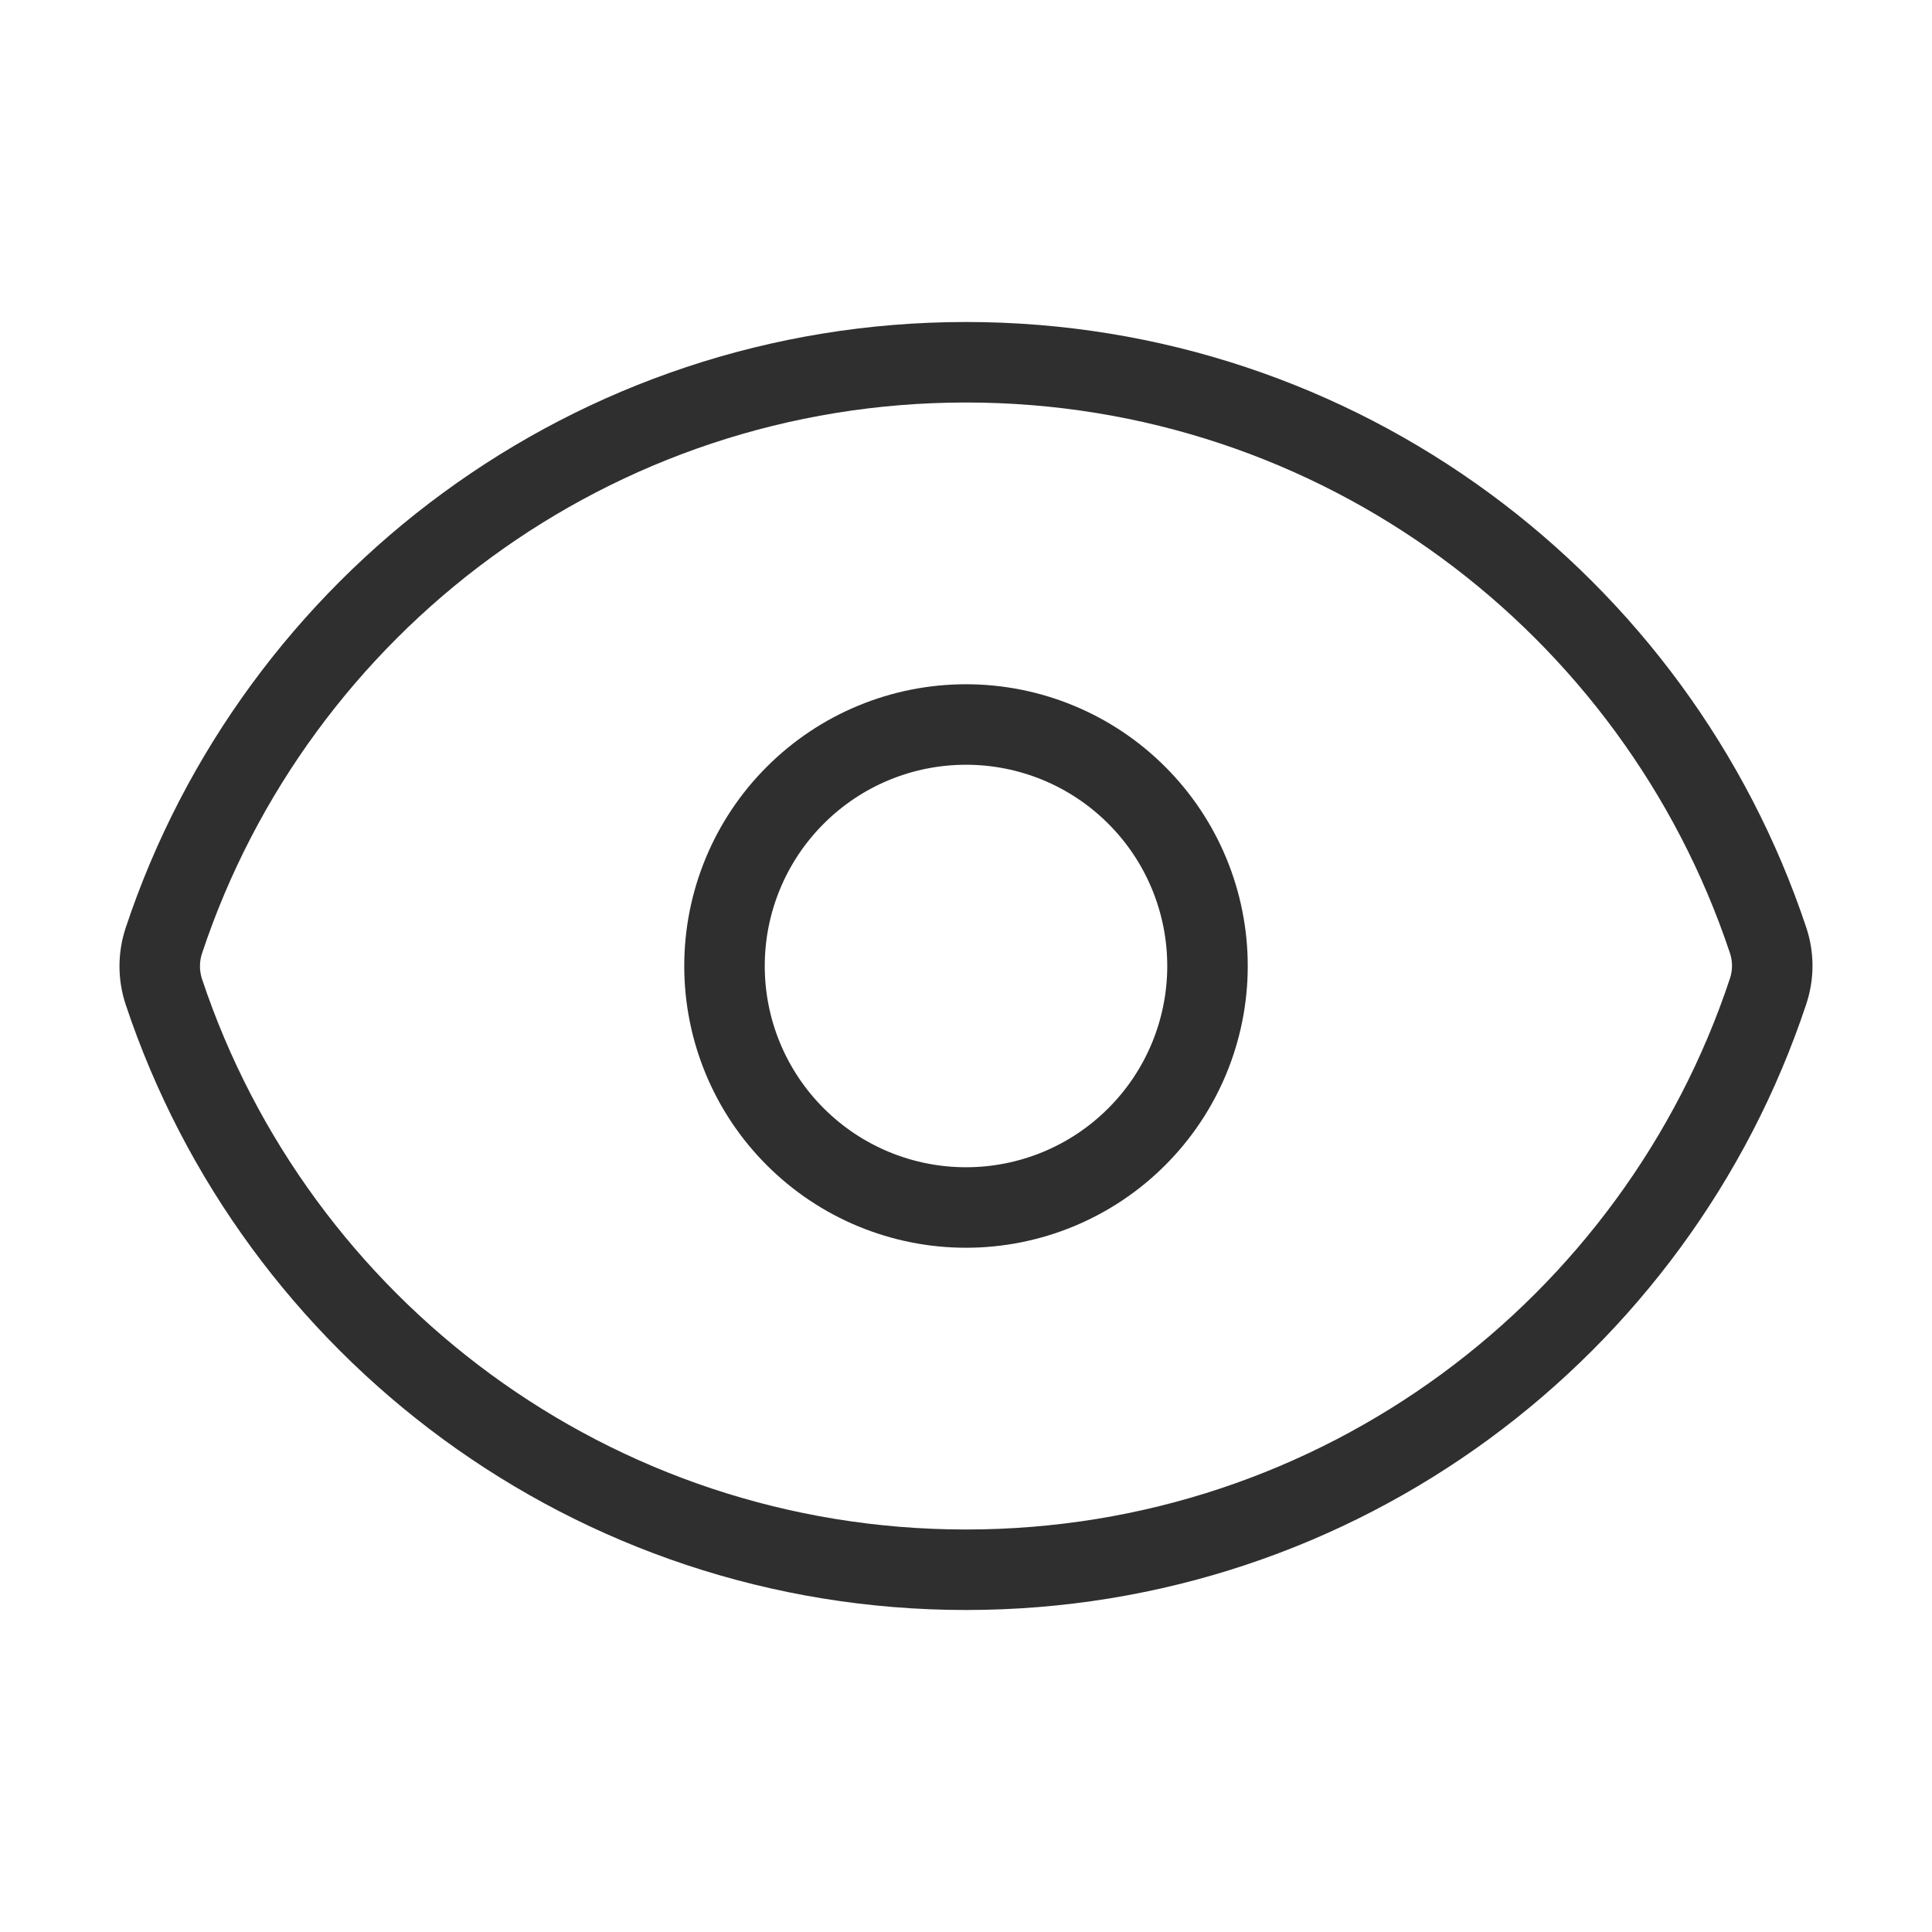
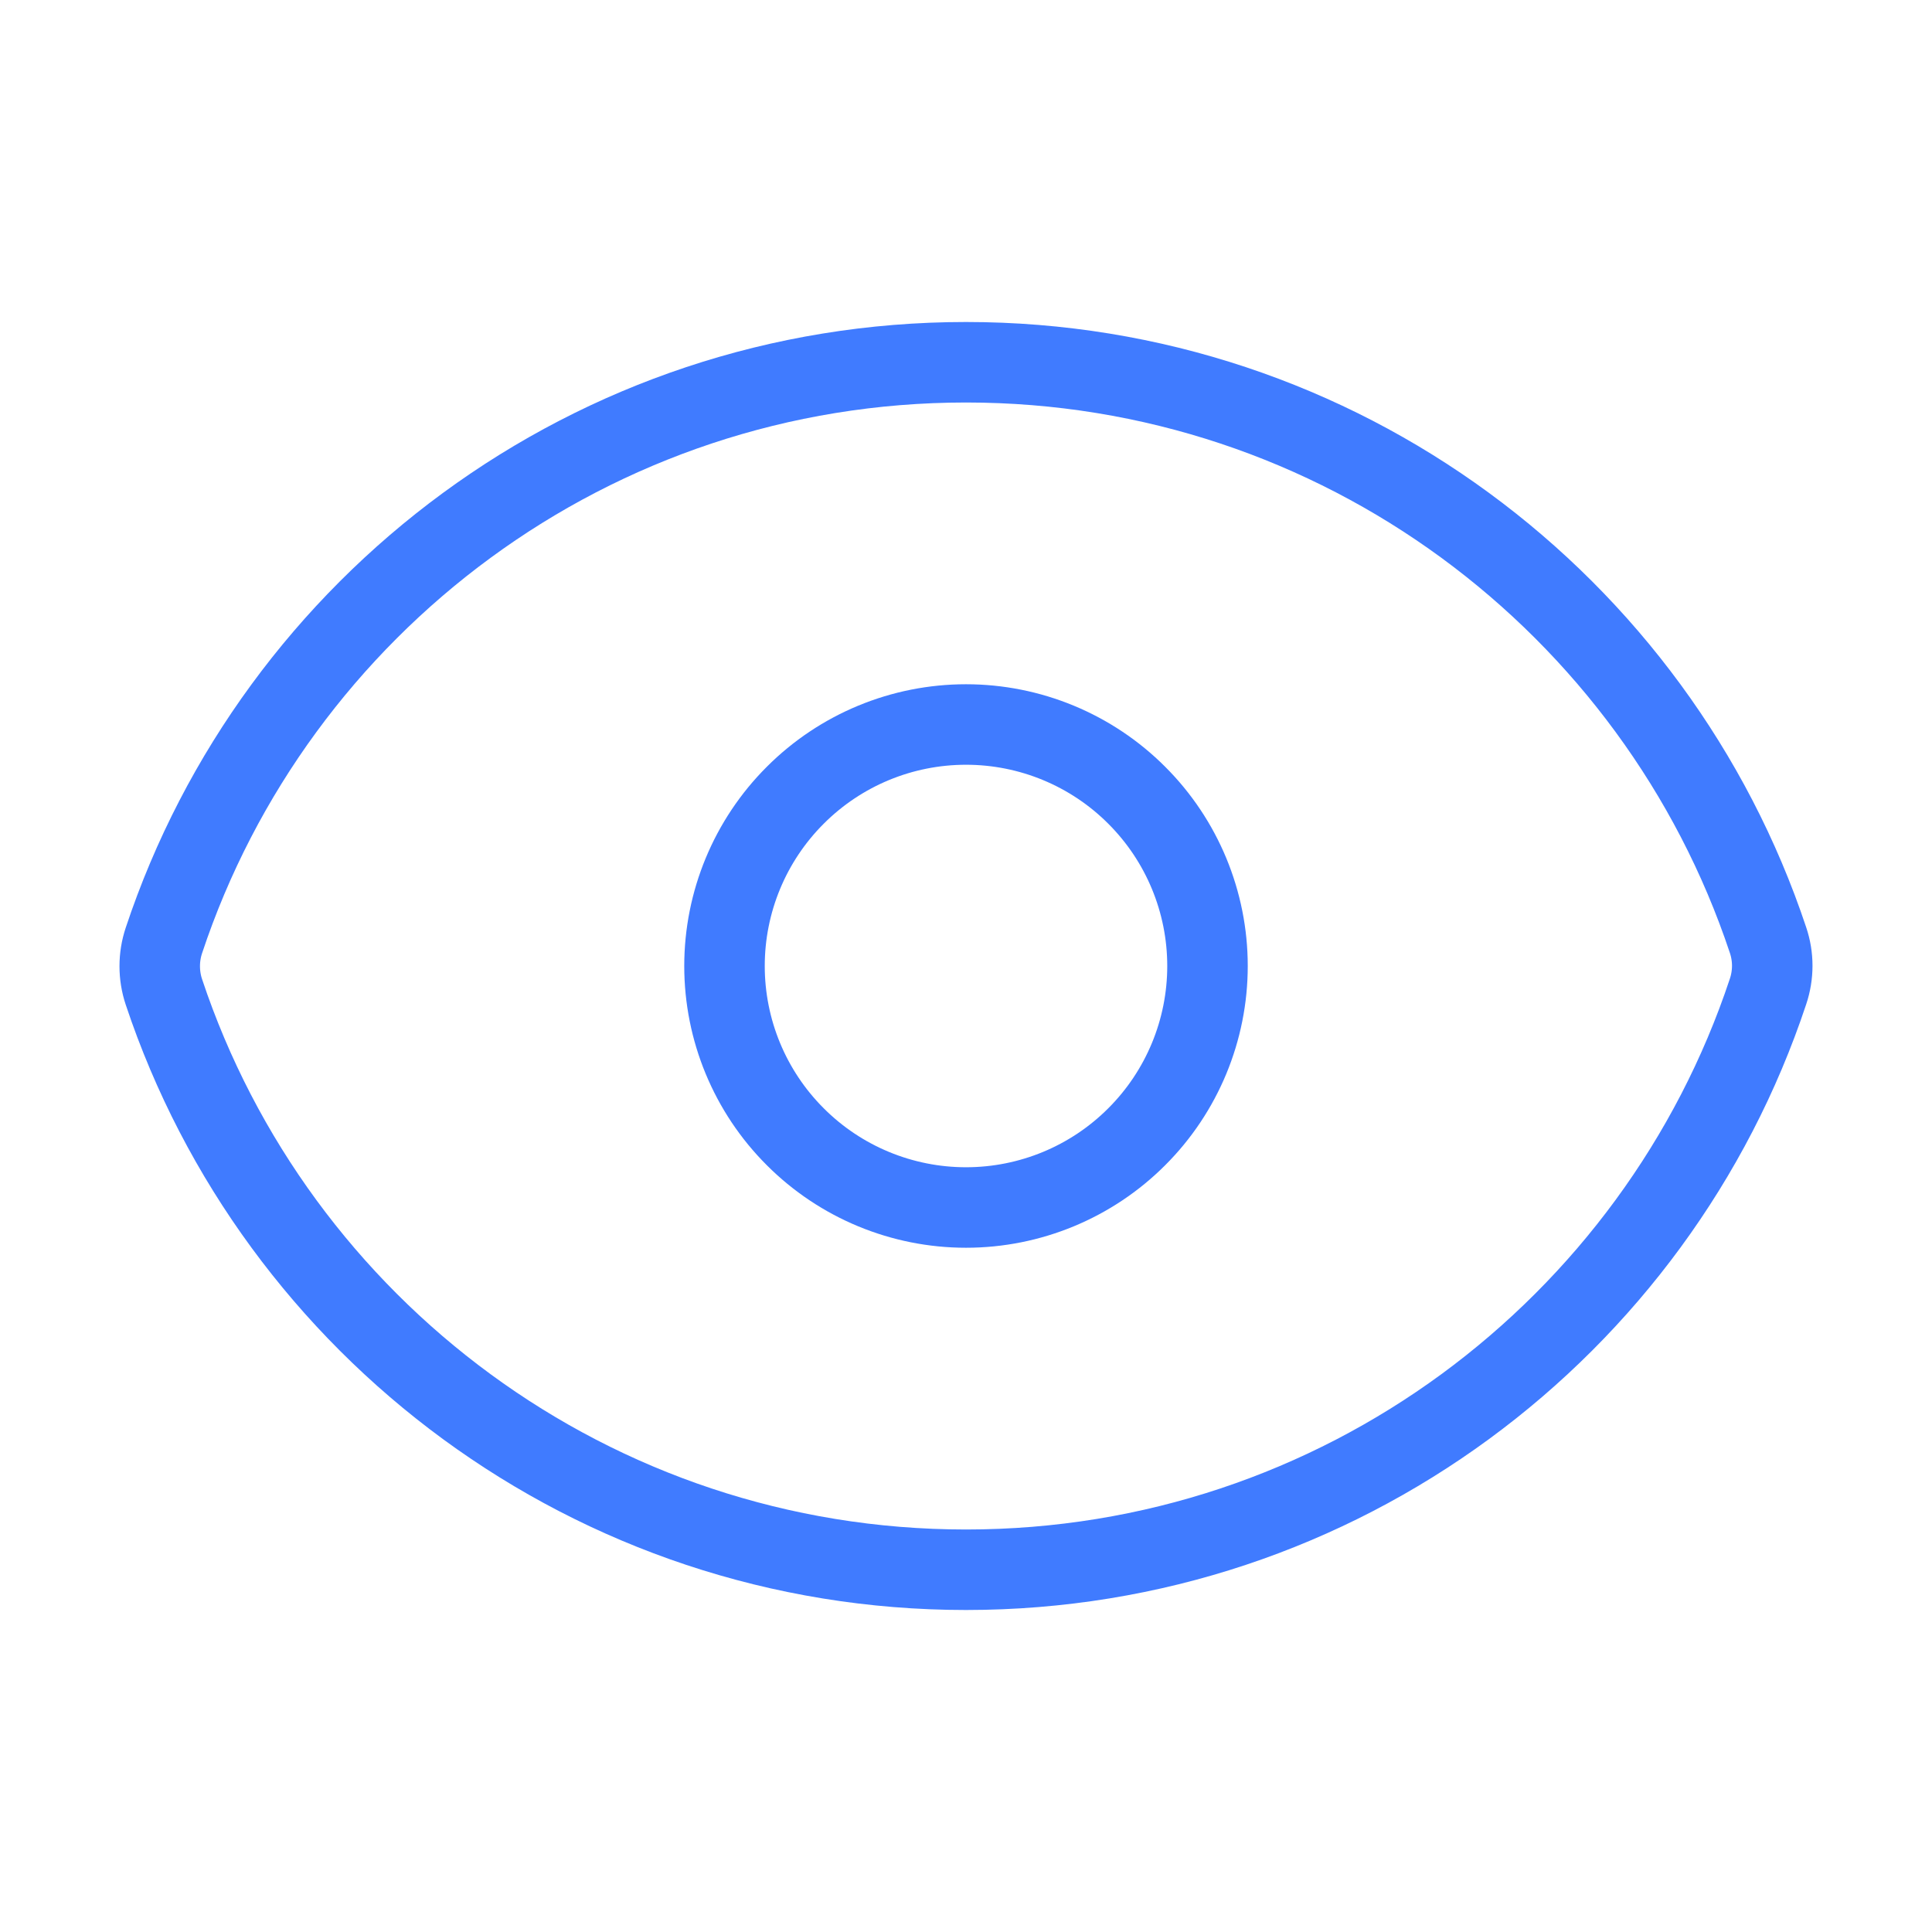
- <svg xmlns="http://www.w3.org/2000/svg" width="24" height="24" viewBox="0 0 24 24" fill="none">
+ <svg xmlns="http://www.w3.org/2000/svg" width="16" height="16" viewBox="0 0 24 24" fill="none">
  <g id="eye/outline">
-     <path id="Vector" d="M2.036 12.322C1.967 12.115 1.967 11.89 2.036 11.683C3.423 7.51 7.36 4.5 12 4.5C16.638 4.5 20.573 7.507 21.963 11.678C22.033 11.885 22.033 12.109 21.963 12.317C20.577 16.49 16.64 19.5 12 19.5C7.362 19.5 3.426 16.493 2.036 12.322Z" stroke="#2F2F2F" stroke-linecap="round" stroke-linejoin="round" />
-     <path id="Vector_2" d="M15 12C15 12.796 14.684 13.559 14.121 14.121C13.559 14.684 12.796 15 12 15C11.204 15 10.441 14.684 9.879 14.121C9.316 13.559 9 12.796 9 12C9 11.204 9.316 10.441 9.879 9.879C10.441 9.316 11.204 9 12 9C12.796 9 13.559 9.316 14.121 9.879C14.684 10.441 15 11.204 15 12Z" stroke="#2F2F2F" stroke-linecap="round" stroke-linejoin="round" />
+     <path id="Vector" d="M2.036 12.322C1.967 12.115 1.967 11.89 2.036 11.683C3.423 7.51 7.36 4.5 12 4.5C16.638 4.5 20.573 7.507 21.963 11.678C22.033 11.885 22.033 12.109 21.963 12.317C20.577 16.49 16.64 19.5 12 19.5C7.362 19.5 3.426 16.493 2.036 12.322Z" stroke="#407BFF" stroke-linecap="round" stroke-linejoin="round" />
+     <path id="Vector_2" d="M15 12C15 12.796 14.684 13.559 14.121 14.121C13.559 14.684 12.796 15 12 15C11.204 15 10.441 14.684 9.879 14.121C9.316 13.559 9 12.796 9 12C9 11.204 9.316 10.441 9.879 9.879C10.441 9.316 11.204 9 12 9C12.796 9 13.559 9.316 14.121 9.879C14.684 10.441 15 11.204 15 12Z" stroke="#407BFF" stroke-linecap="round" stroke-linejoin="round" />
  </g>
</svg>
